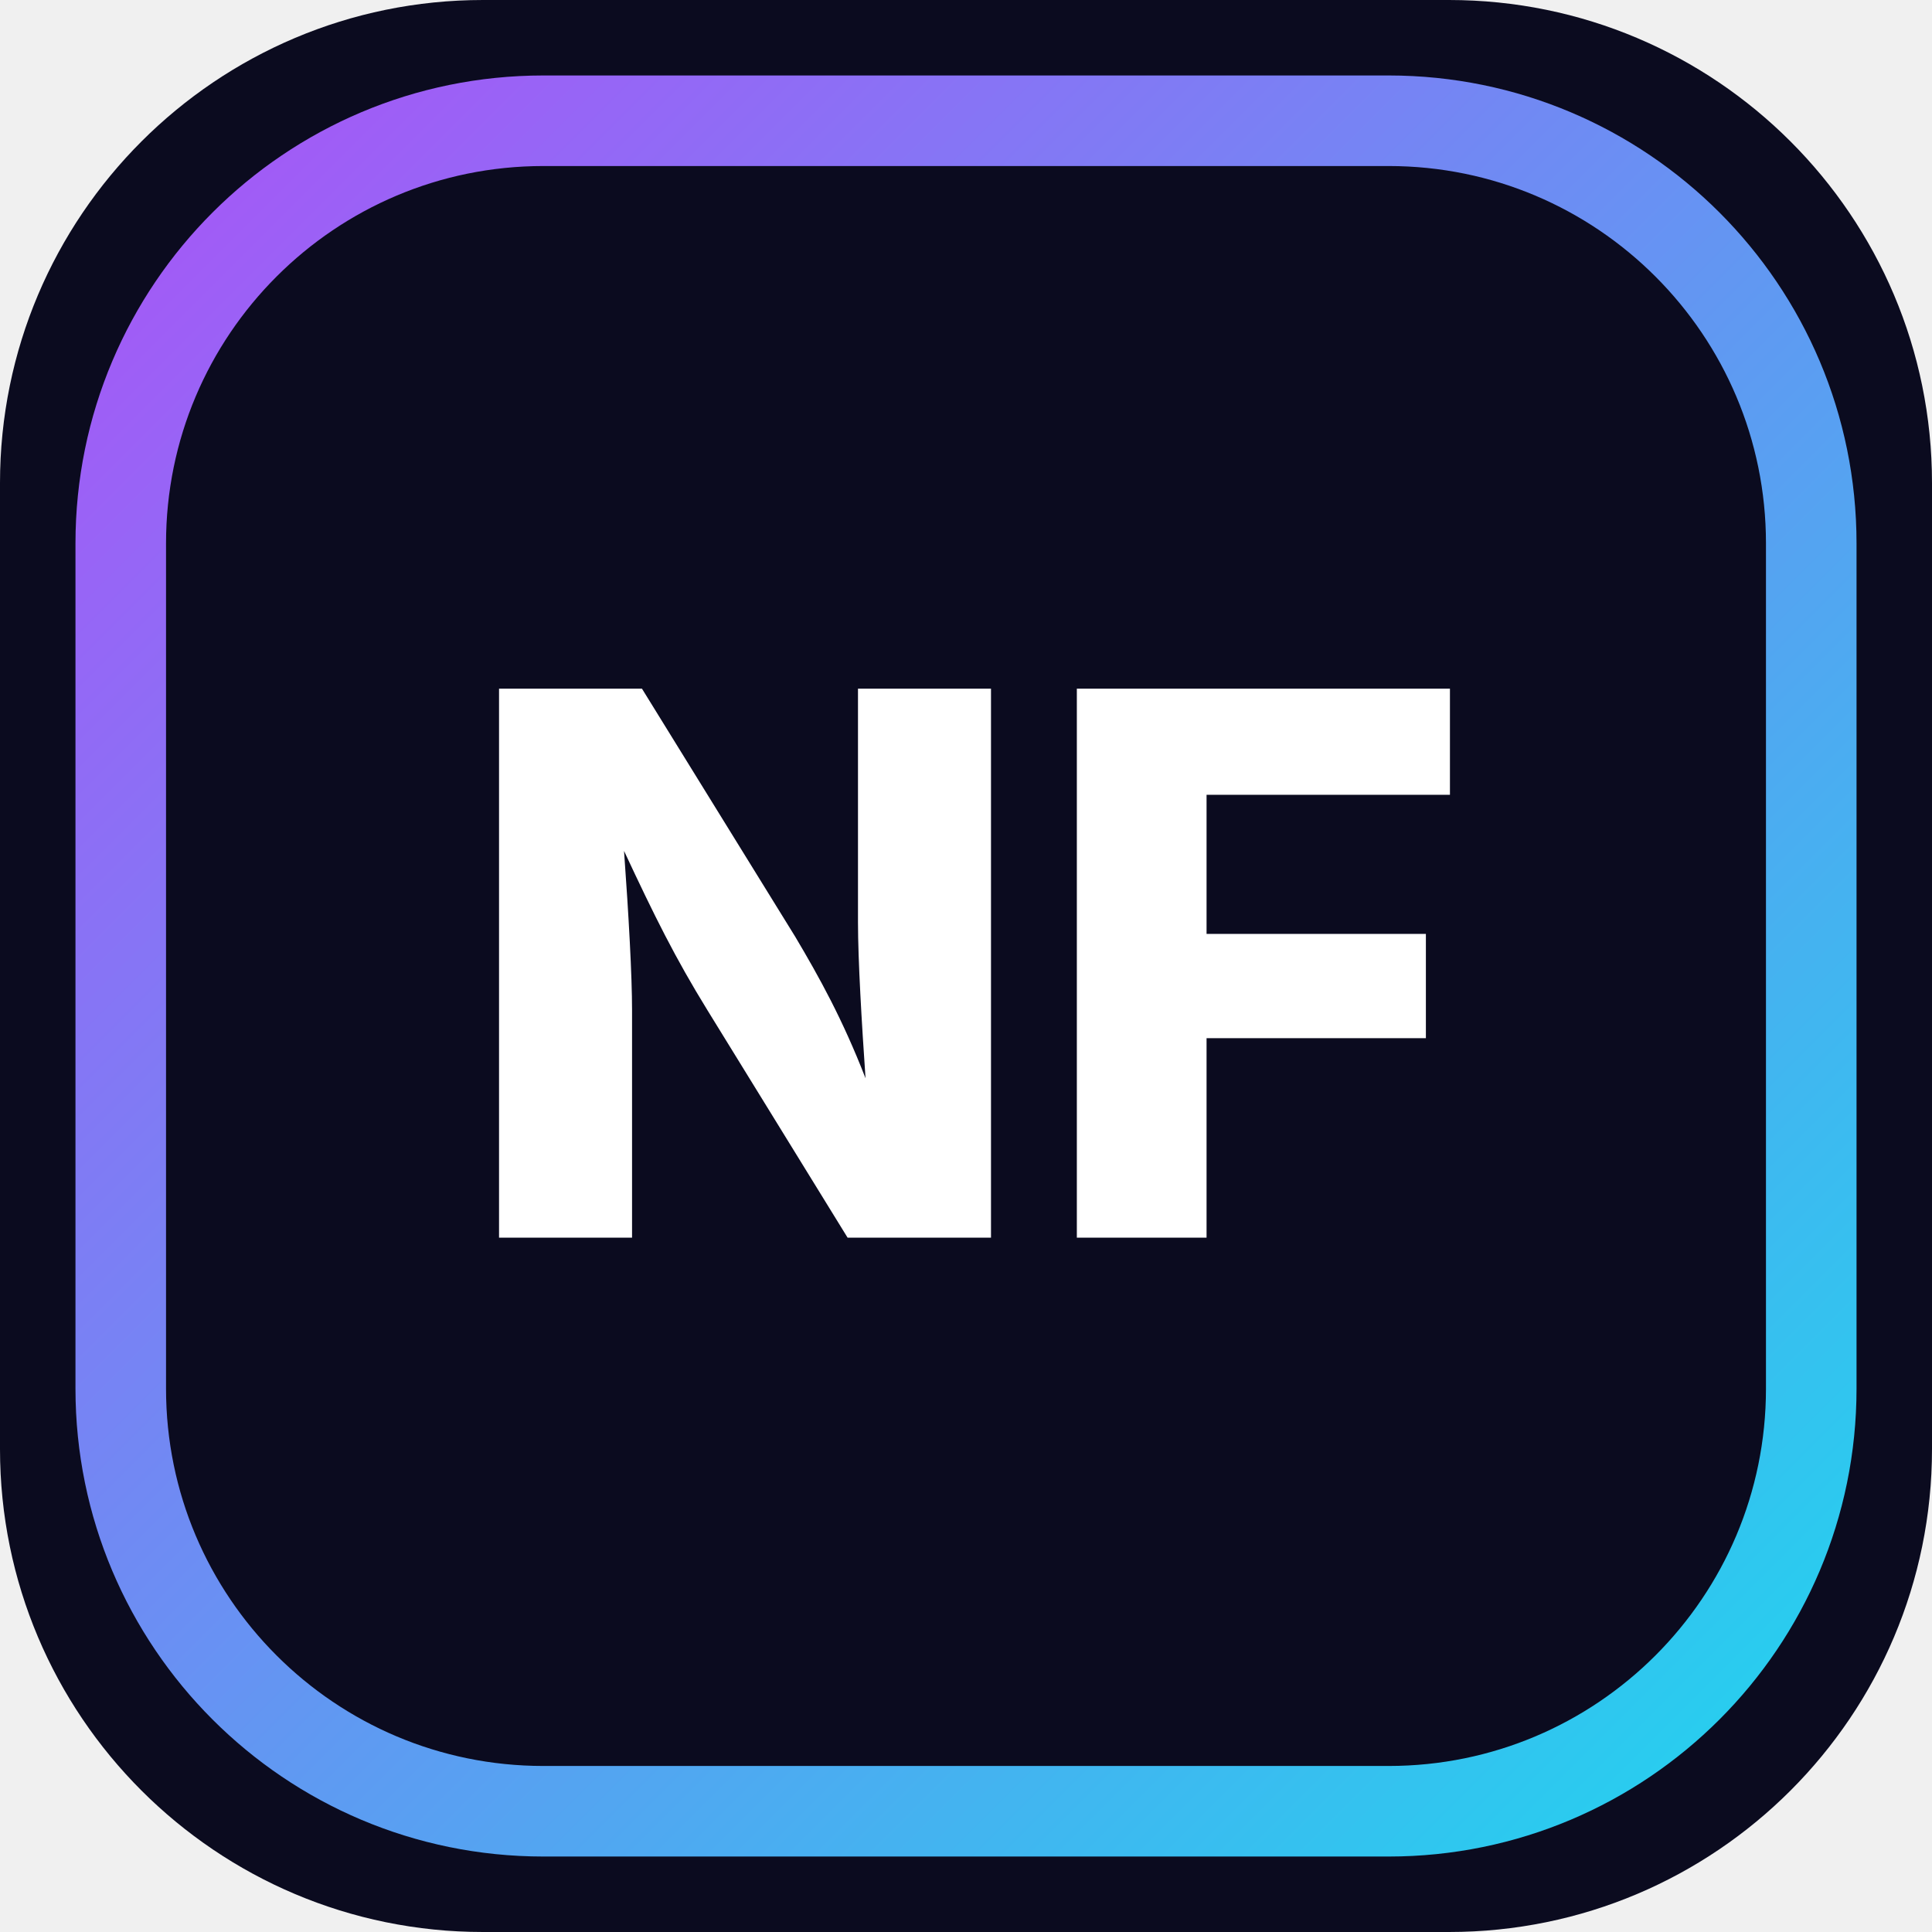
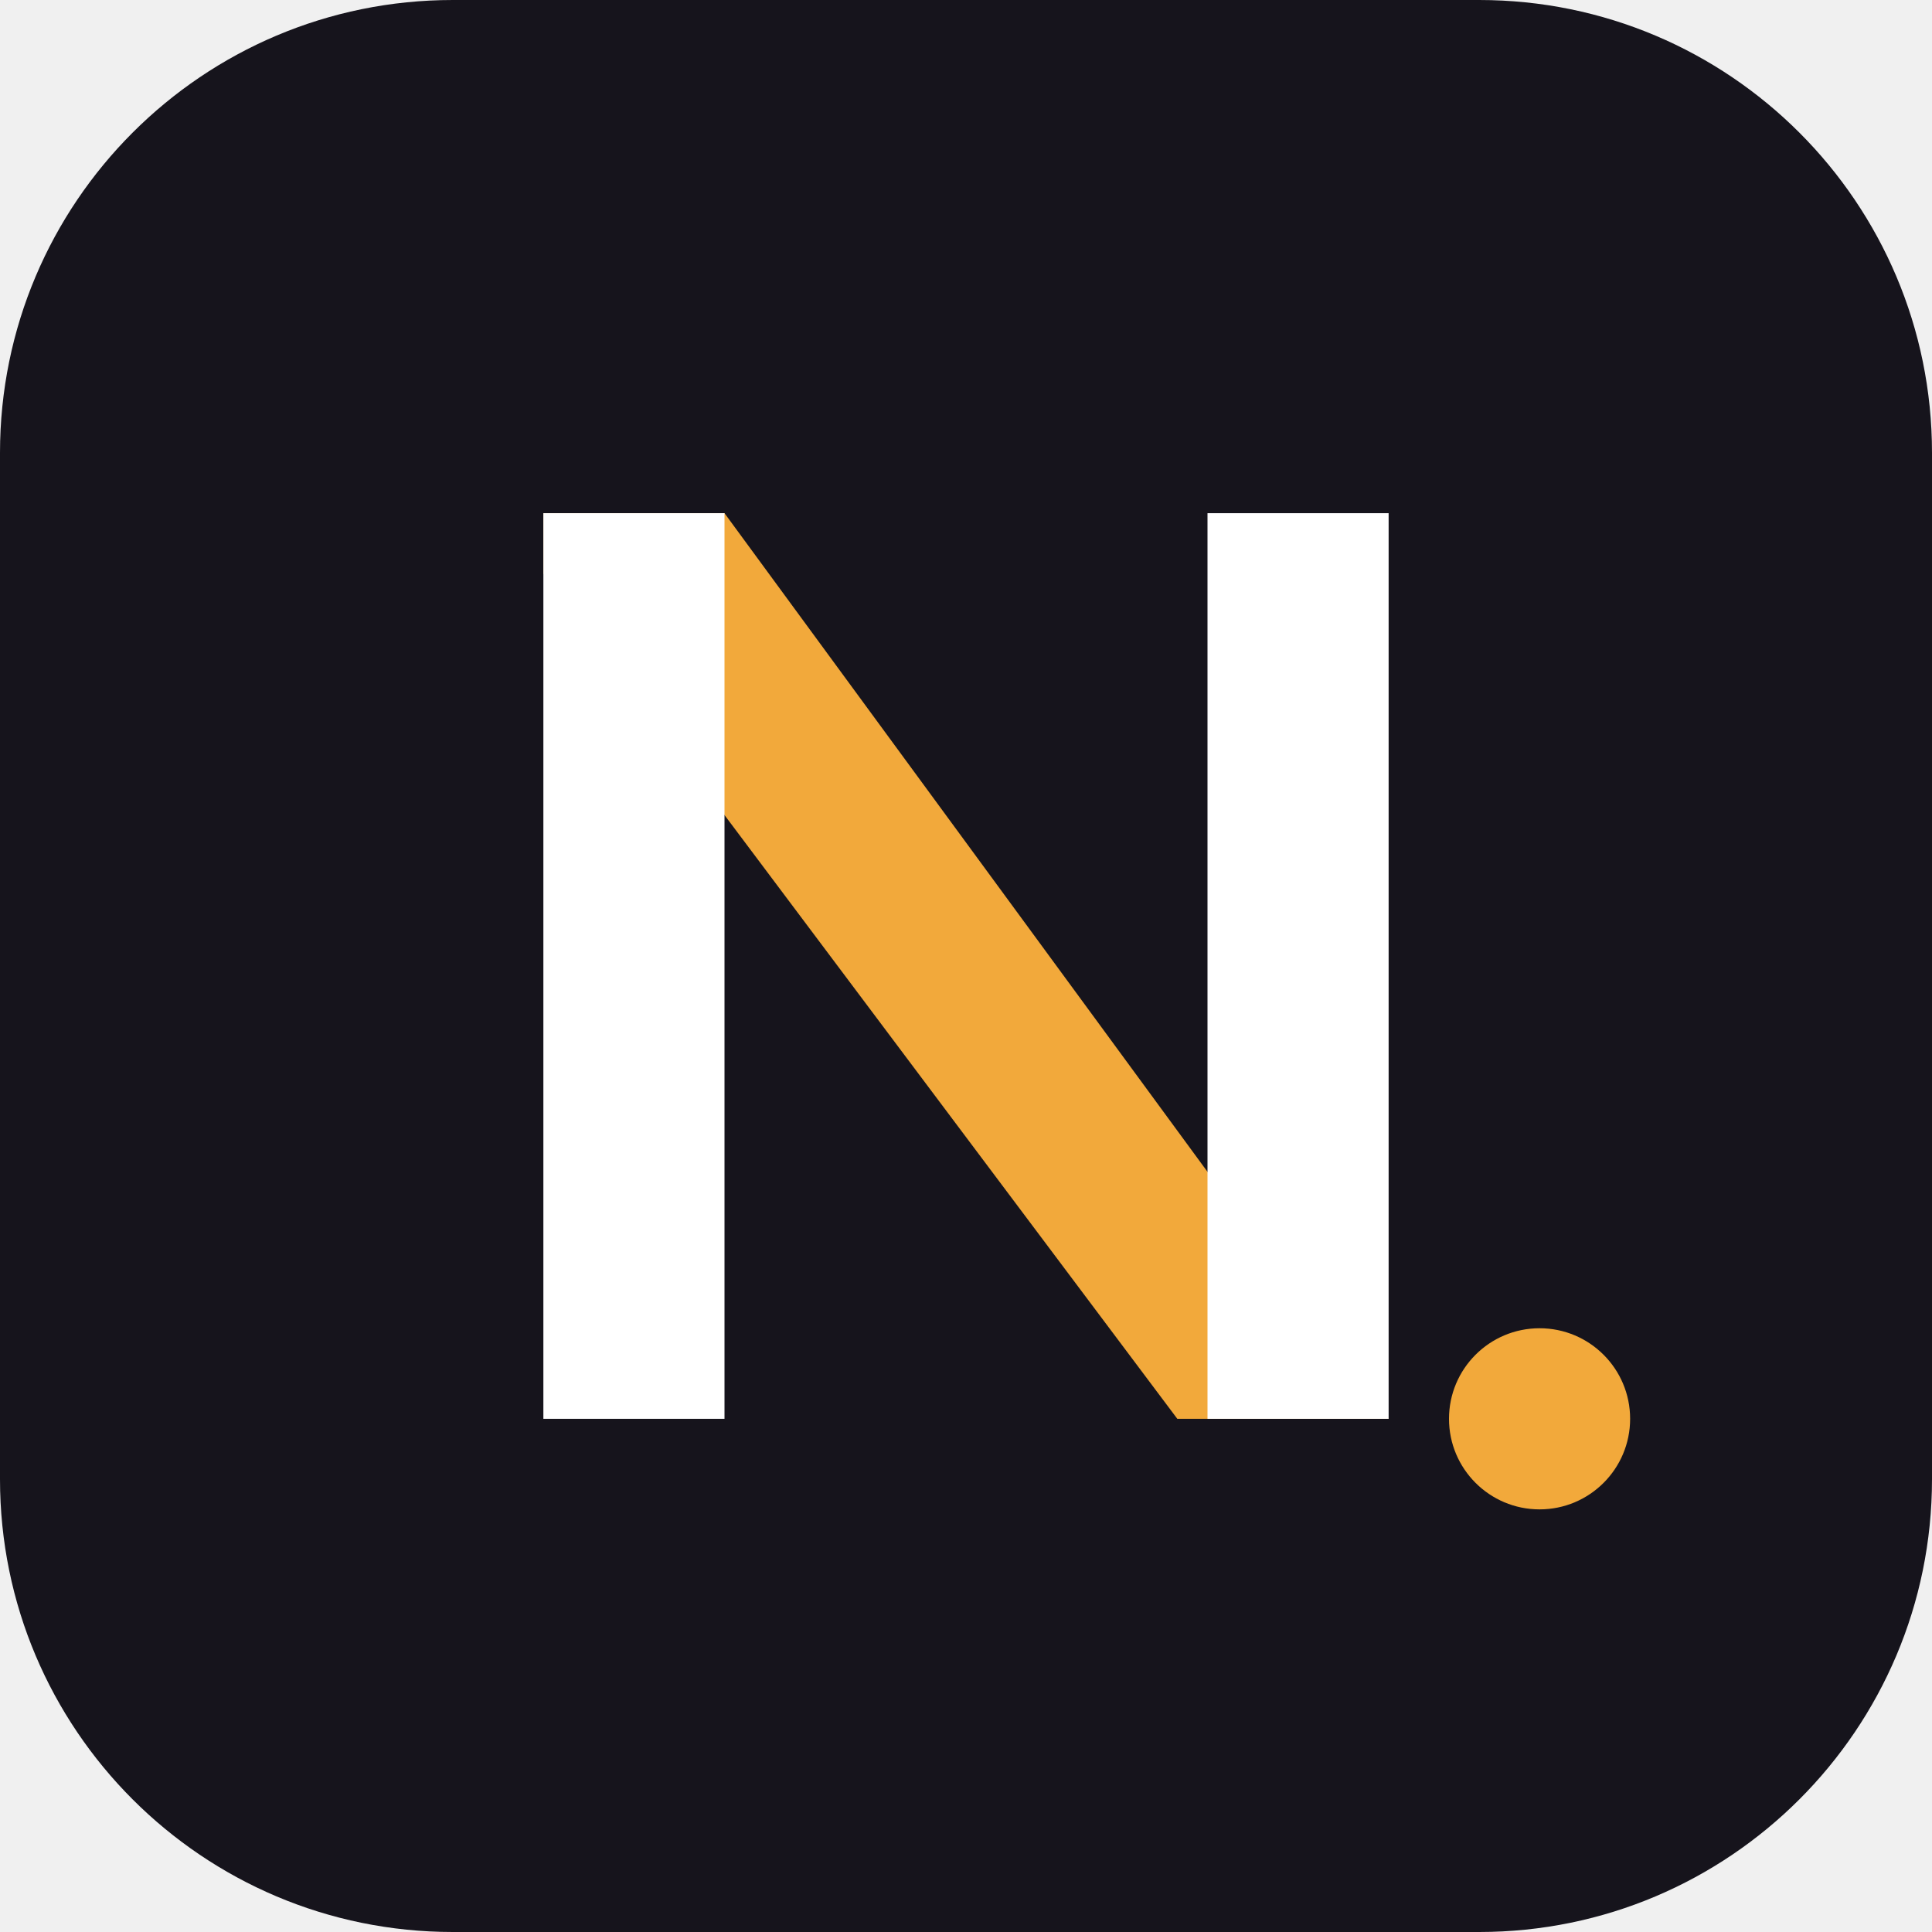
<svg xmlns="http://www.w3.org/2000/svg" viewBox="0 0 64 64">
-   <defs>
-     <linearGradient id="g" x1="0" x2="1" y1="0" y2="1">
-       <stop stop-color="#A855F7" />
-       <stop offset="1" stop-color="#22D3EE" />
-     </linearGradient>
-   </defs>
-   <rect width="64" height="64" rx="16" fill="#0B0B1F" />
-   <rect x="4" y="4" width="56" height="56" rx="14" fill="none" stroke="url(#g)" stroke-width="3" />
-   <text x="32" y="41" fill="#FFFFFF" font-family="Inter,Arial,sans-serif" font-size="25" font-weight="800" text-anchor="middle">NF</text>
+   <rect width="64" height="64" rx="15" fill="#16141C" />
+   <path d="M18 47V17h6l22 30h-7L18 19" fill="#F2A93B" />
+   <rect x="18" y="17" width="6" height="30" fill="#FFF" />
+   <rect x="40" y="17" width="6" height="30" fill="#FFF" />
+   <circle cx="51" cy="47" r="3" fill="#F2A93B" />
</svg>
